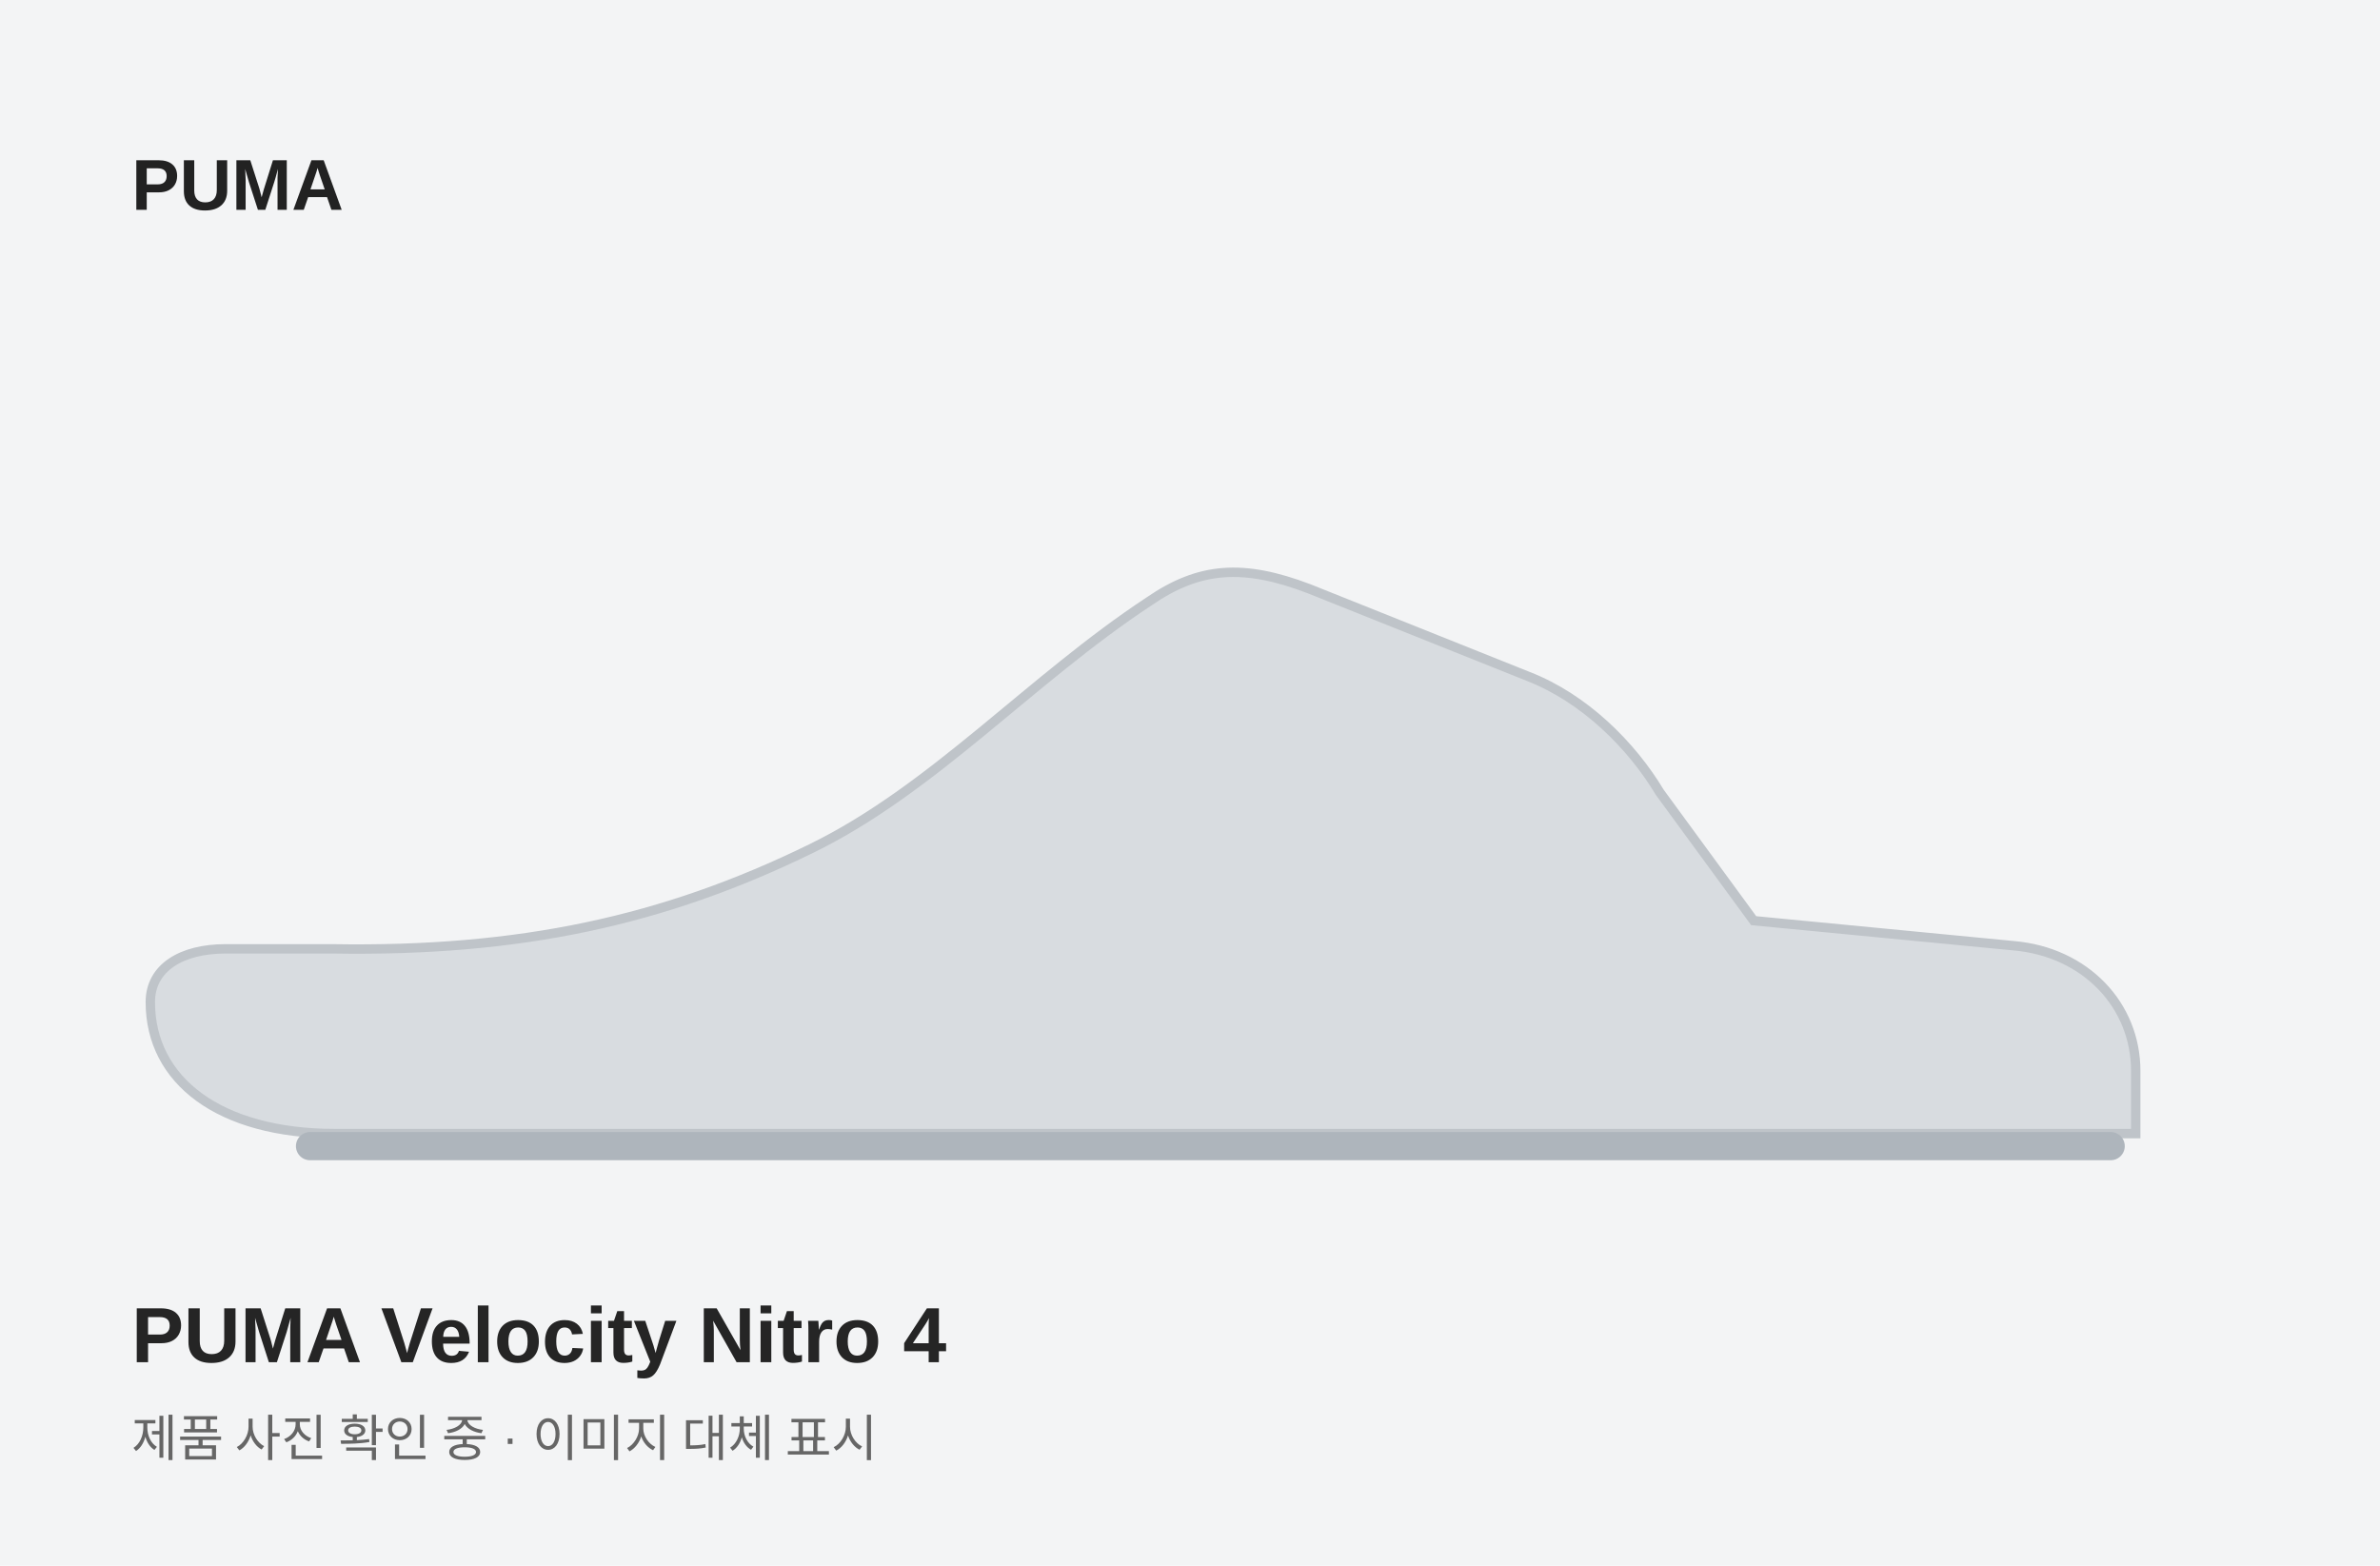
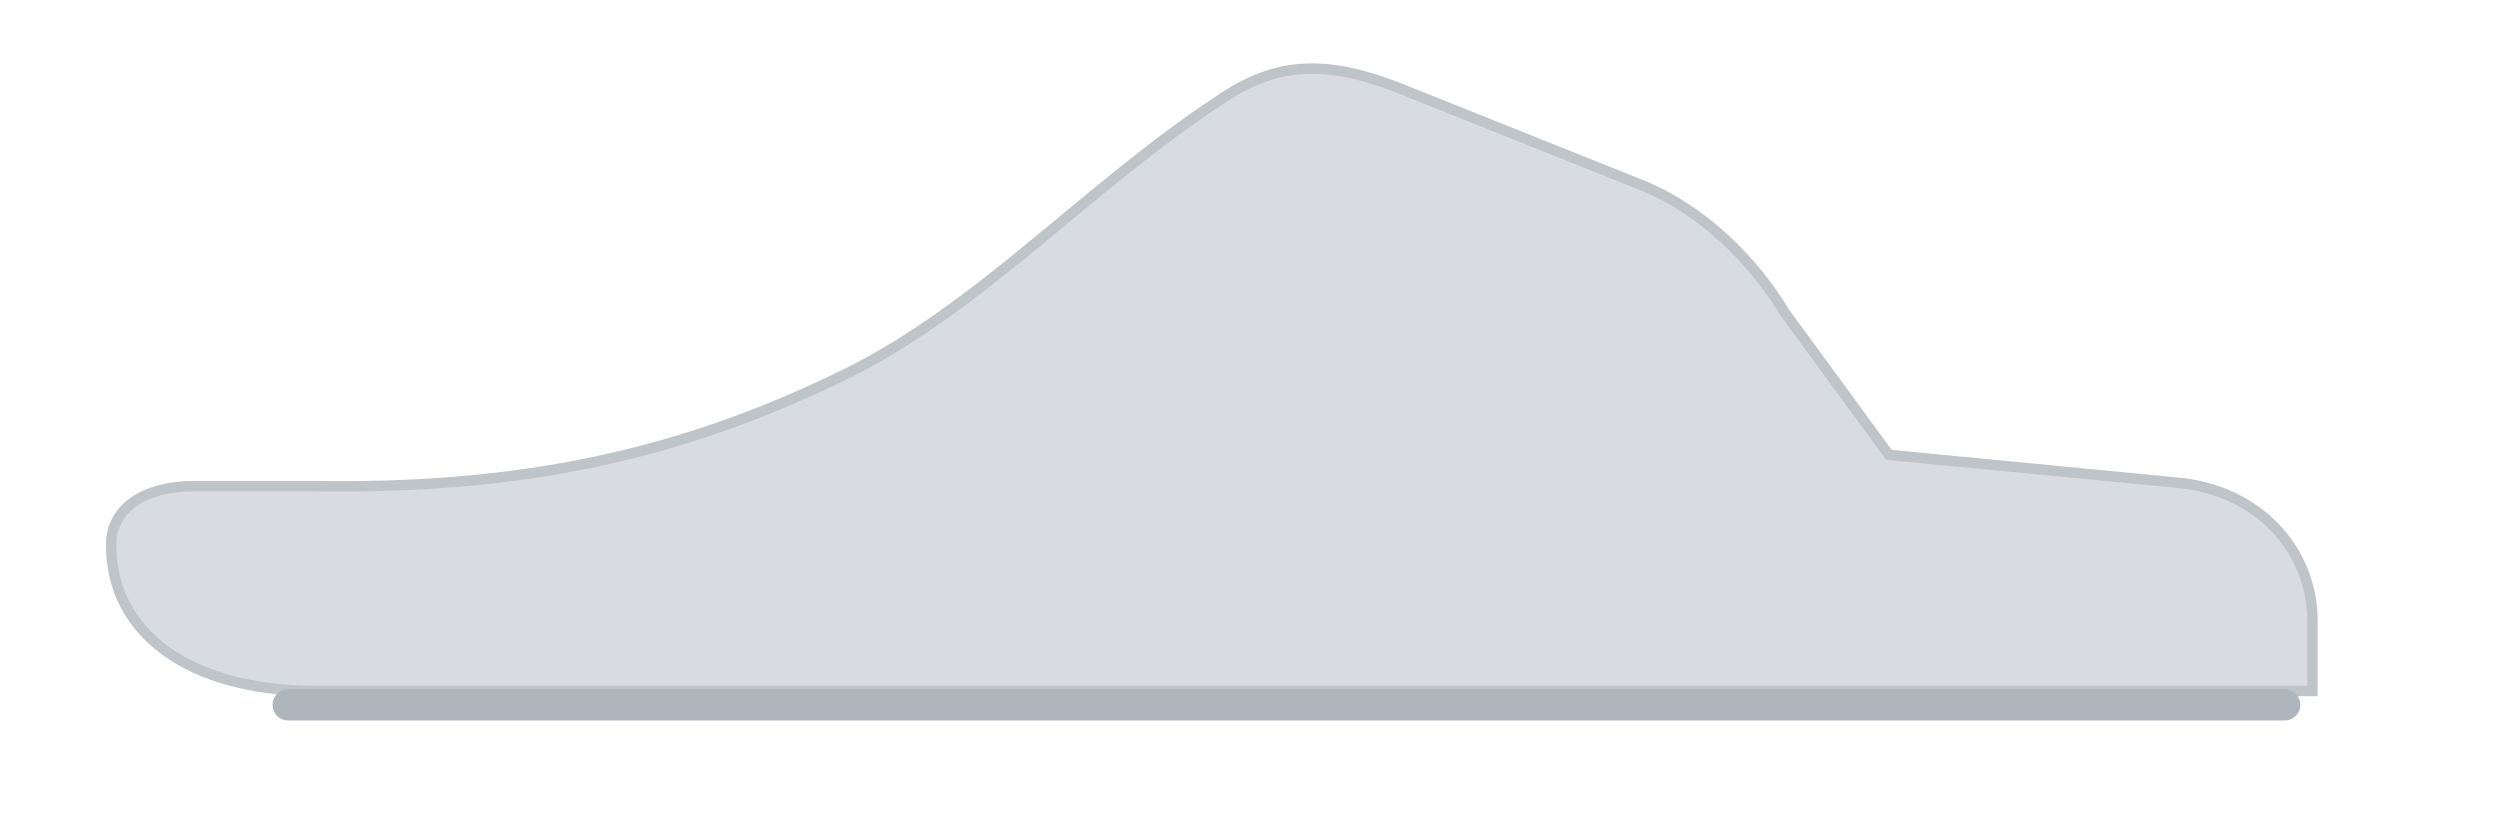
- <svg xmlns="http://www.w3.org/2000/svg" viewBox="0 0 760 500">
-   <rect width="760" height="500" fill="#f3f4f5" />
+ <svg xmlns="http://www.w3.org/2000/svg" viewBox="16 163 720 240">
  <path d="M106 303c60 1 106-9 153-32 39-19 70-54 108-79 16-11 30-12 51-4l70 28c18 7 33 22 42 37l30 41 83 8c23 2 39 19 39 40v20H107c-37 0-59-17-59-42 0-11 10-17 24-17z" fill="#d8dce0" stroke="#bfc4c9" stroke-width="3" />
  <path d="M99 366h575" stroke="#aeb5bc" stroke-width="9" stroke-linecap="round" />
-   <text x="42" y="67" font-family="Arial" font-size="23" font-weight="bold" fill="#222">PUMA</text>
-   <text x="42" y="435" font-family="Arial" font-size="25" font-weight="bold" fill="#252525">PUMA Velocity Nitro 4</text>
-   <text x="42" y="465" font-family="Arial" font-size="16" fill="#666">제품 사진 확인 중 · 이미지 대체 표시</text>
</svg>
